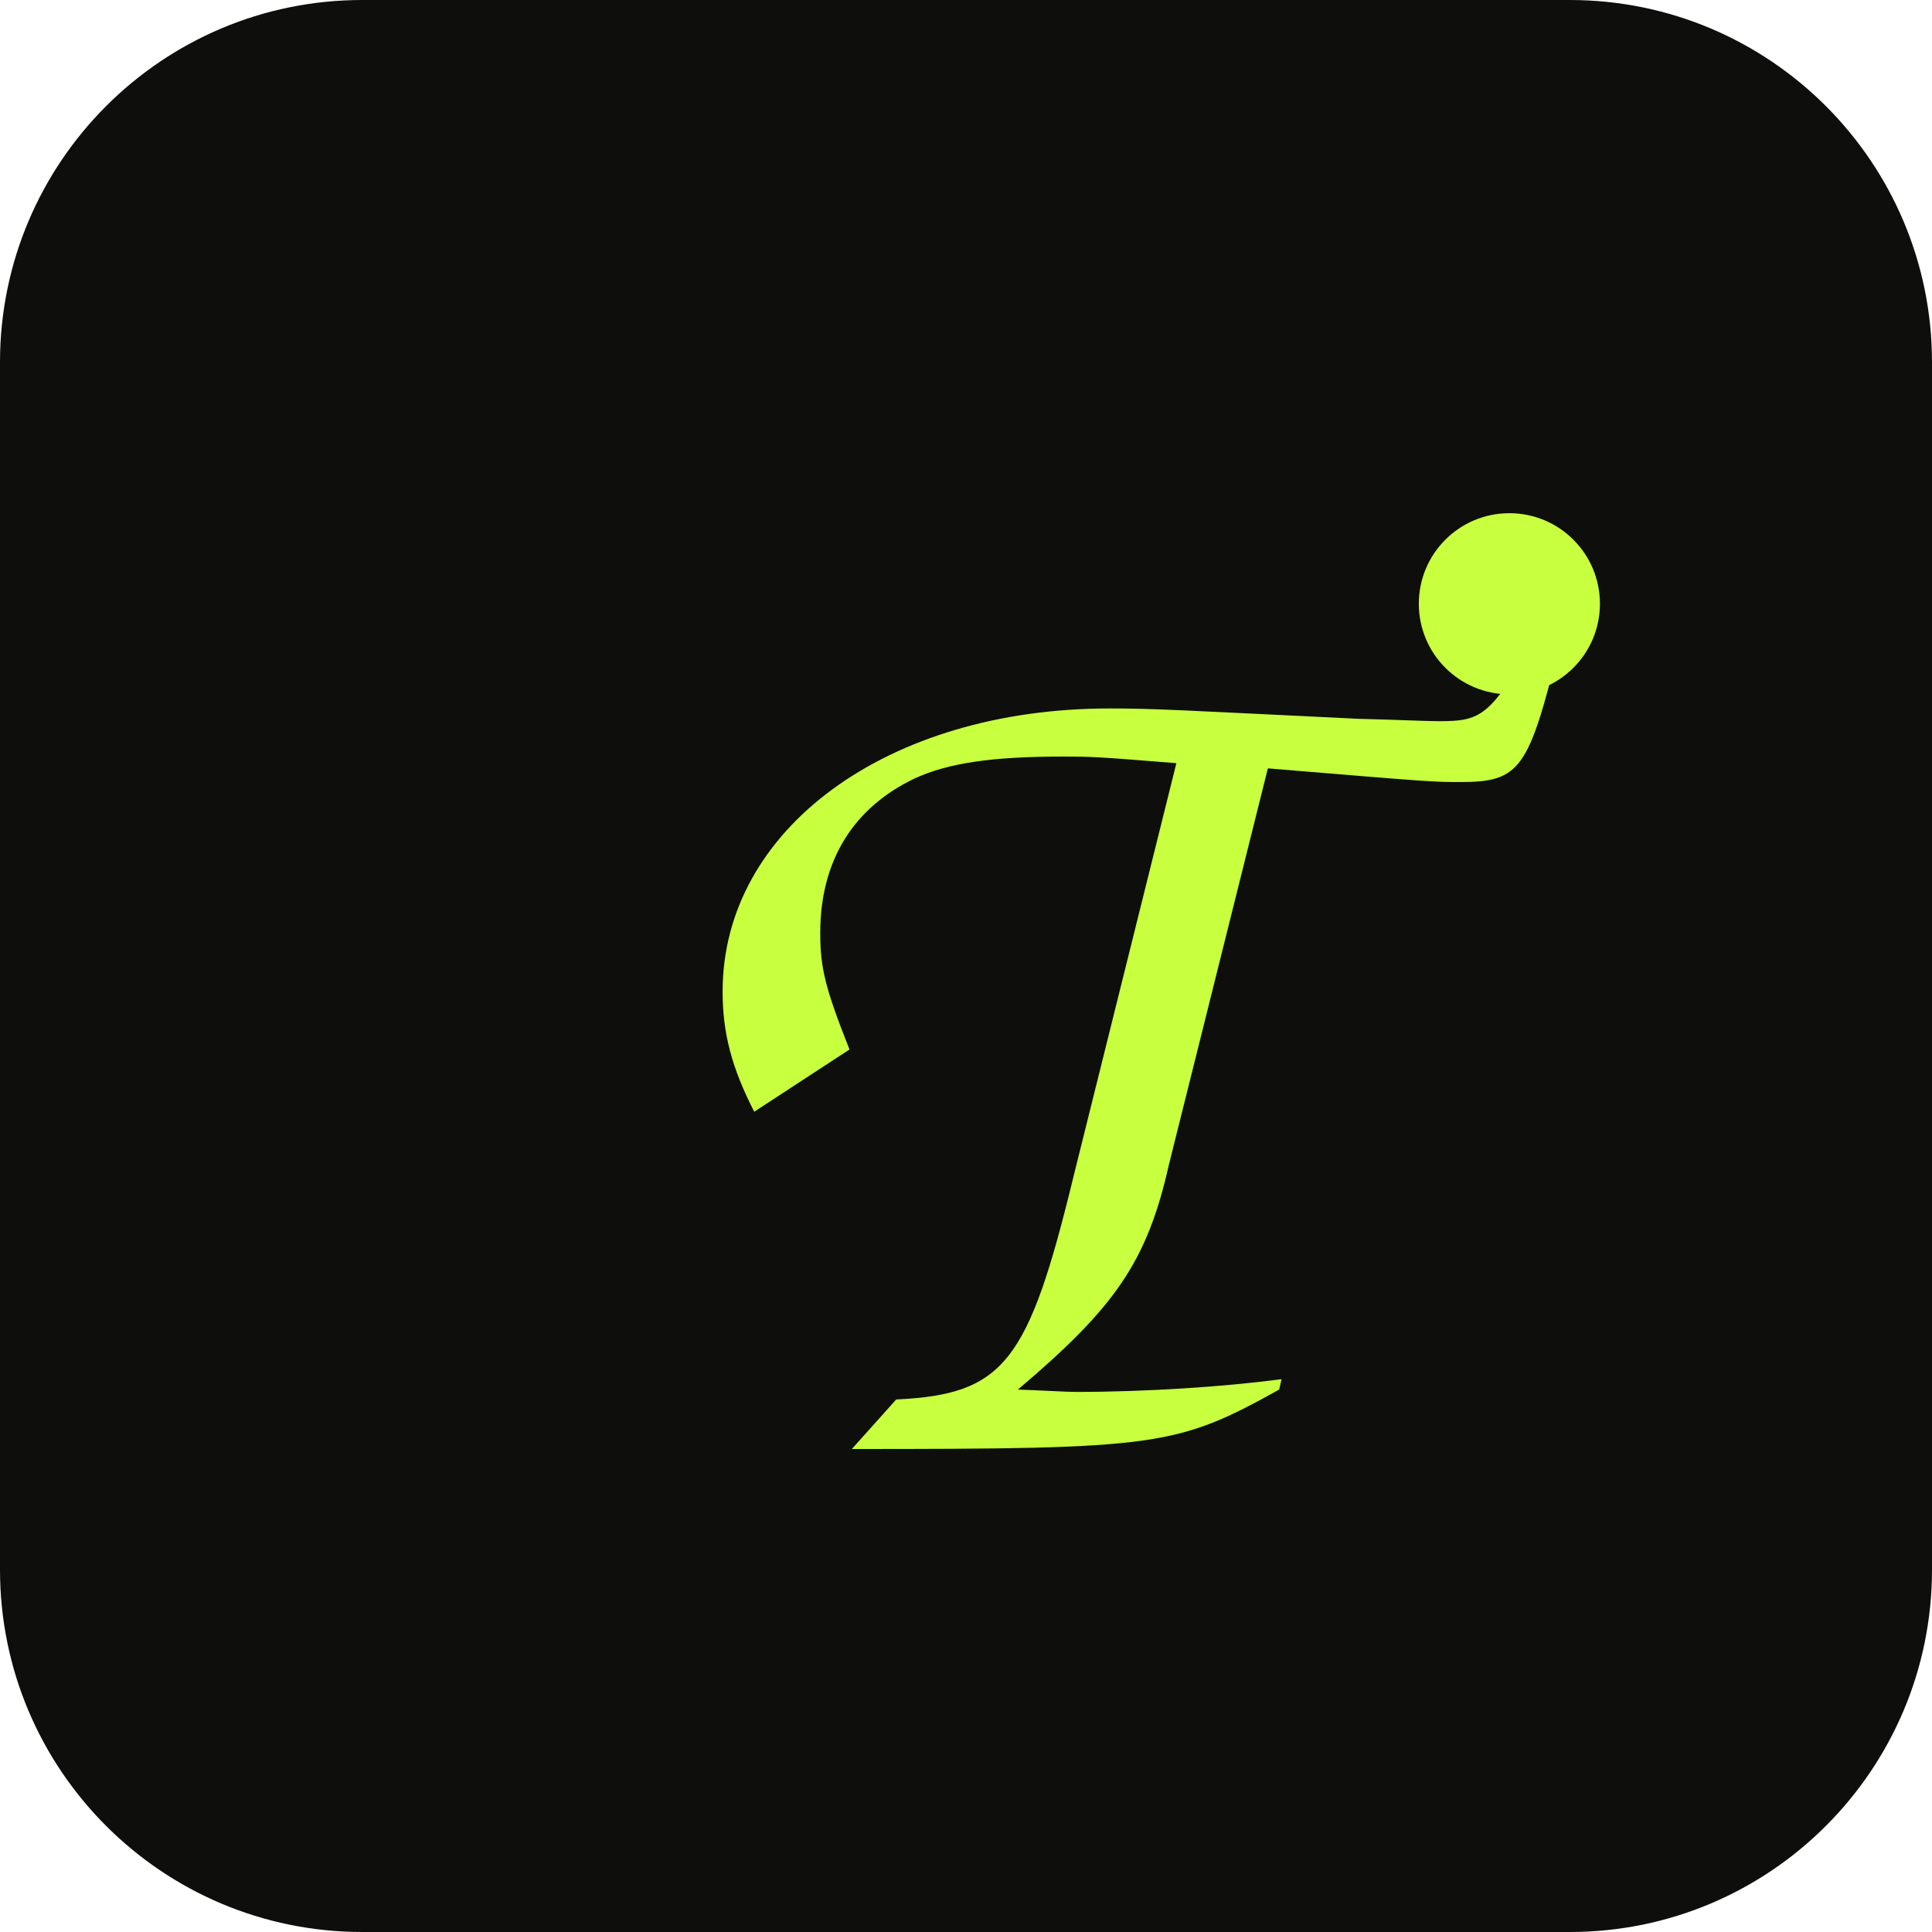
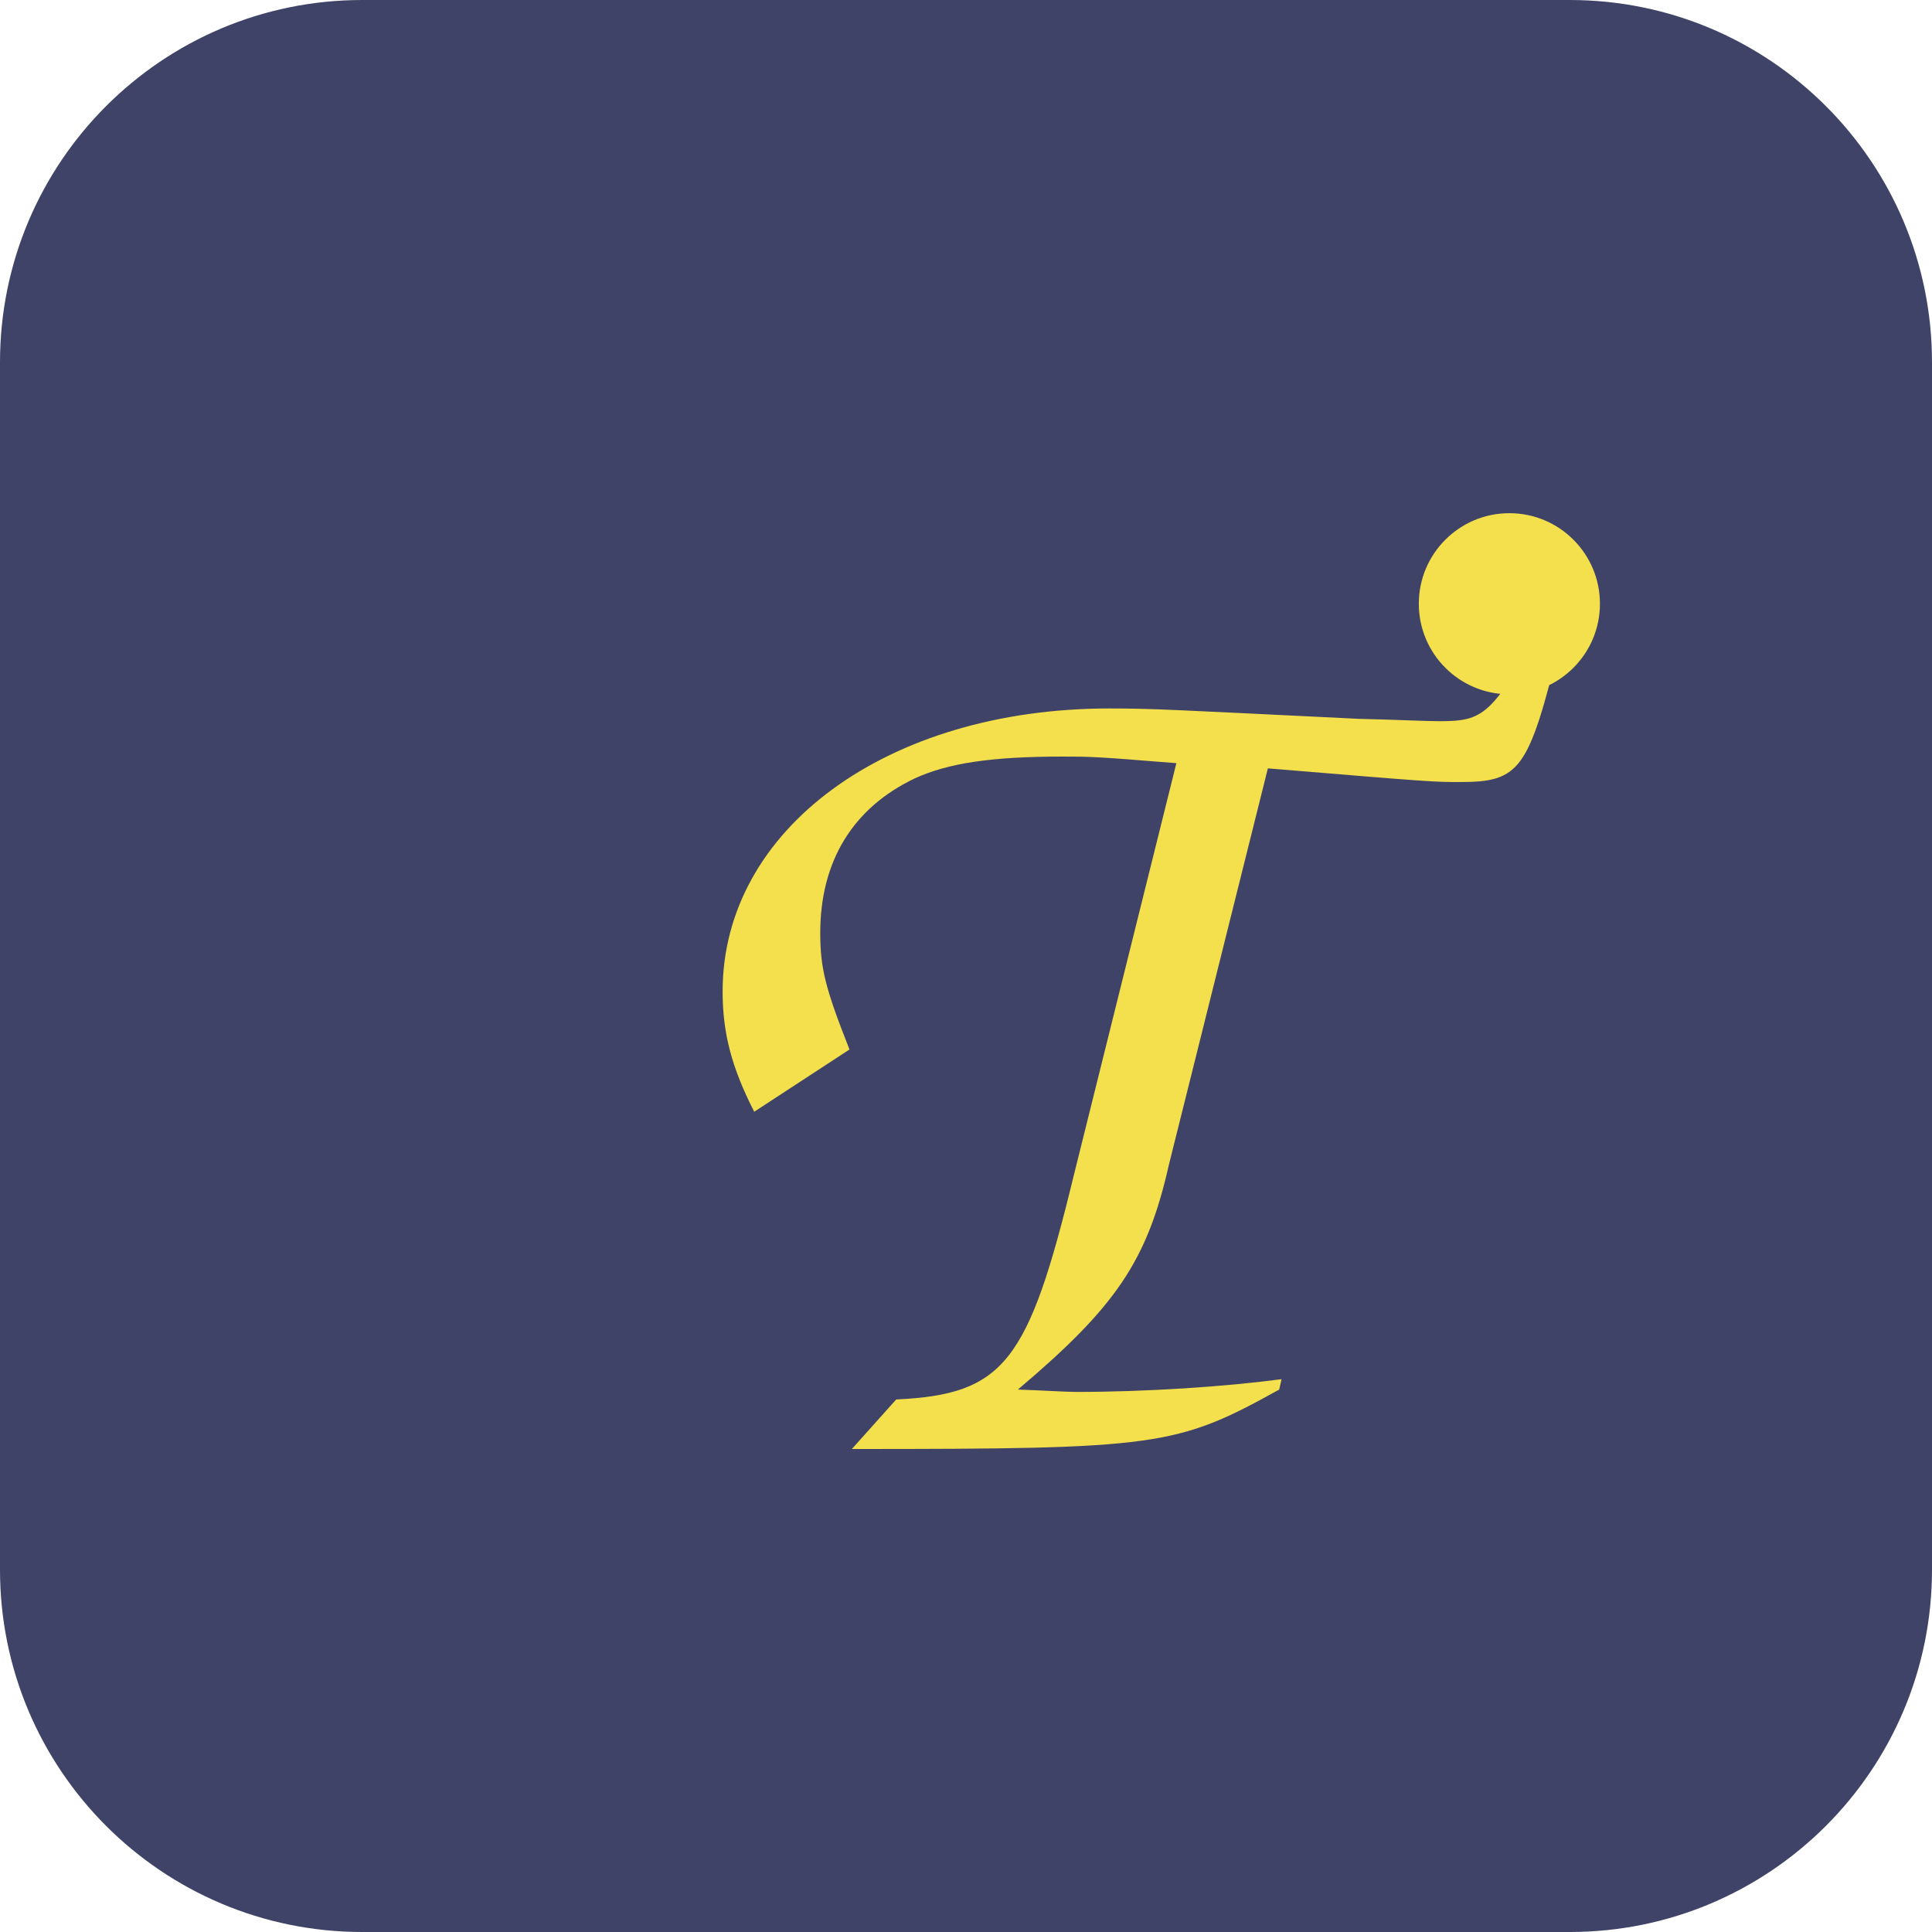
<svg xmlns="http://www.w3.org/2000/svg" viewBox="0 0 64 64">
-   <rect width="64" height="64" rx="12" fill="#0E0F0C" />
-   <text x="32" y="48" font-family="'Permanent Marker', 'Marker Felt', cursive" font-size="42" fill="#C8FF3E" text-anchor="middle" font-weight="400">T</text>
-   <circle cx="50" cy="20" r="3" fill="#C8FF3E" />
+   <rect width="64" height="64" rx="12" fill="#3F4367" />
+   <text x="32" y="48" font-family="'Permanent Marker', 'Marker Felt', cursive" font-size="42" fill="#F3E04C" text-anchor="middle" font-weight="400">T</text>
+   <circle cx="50" cy="20" r="3" fill="#F3E04C" />
</svg>
